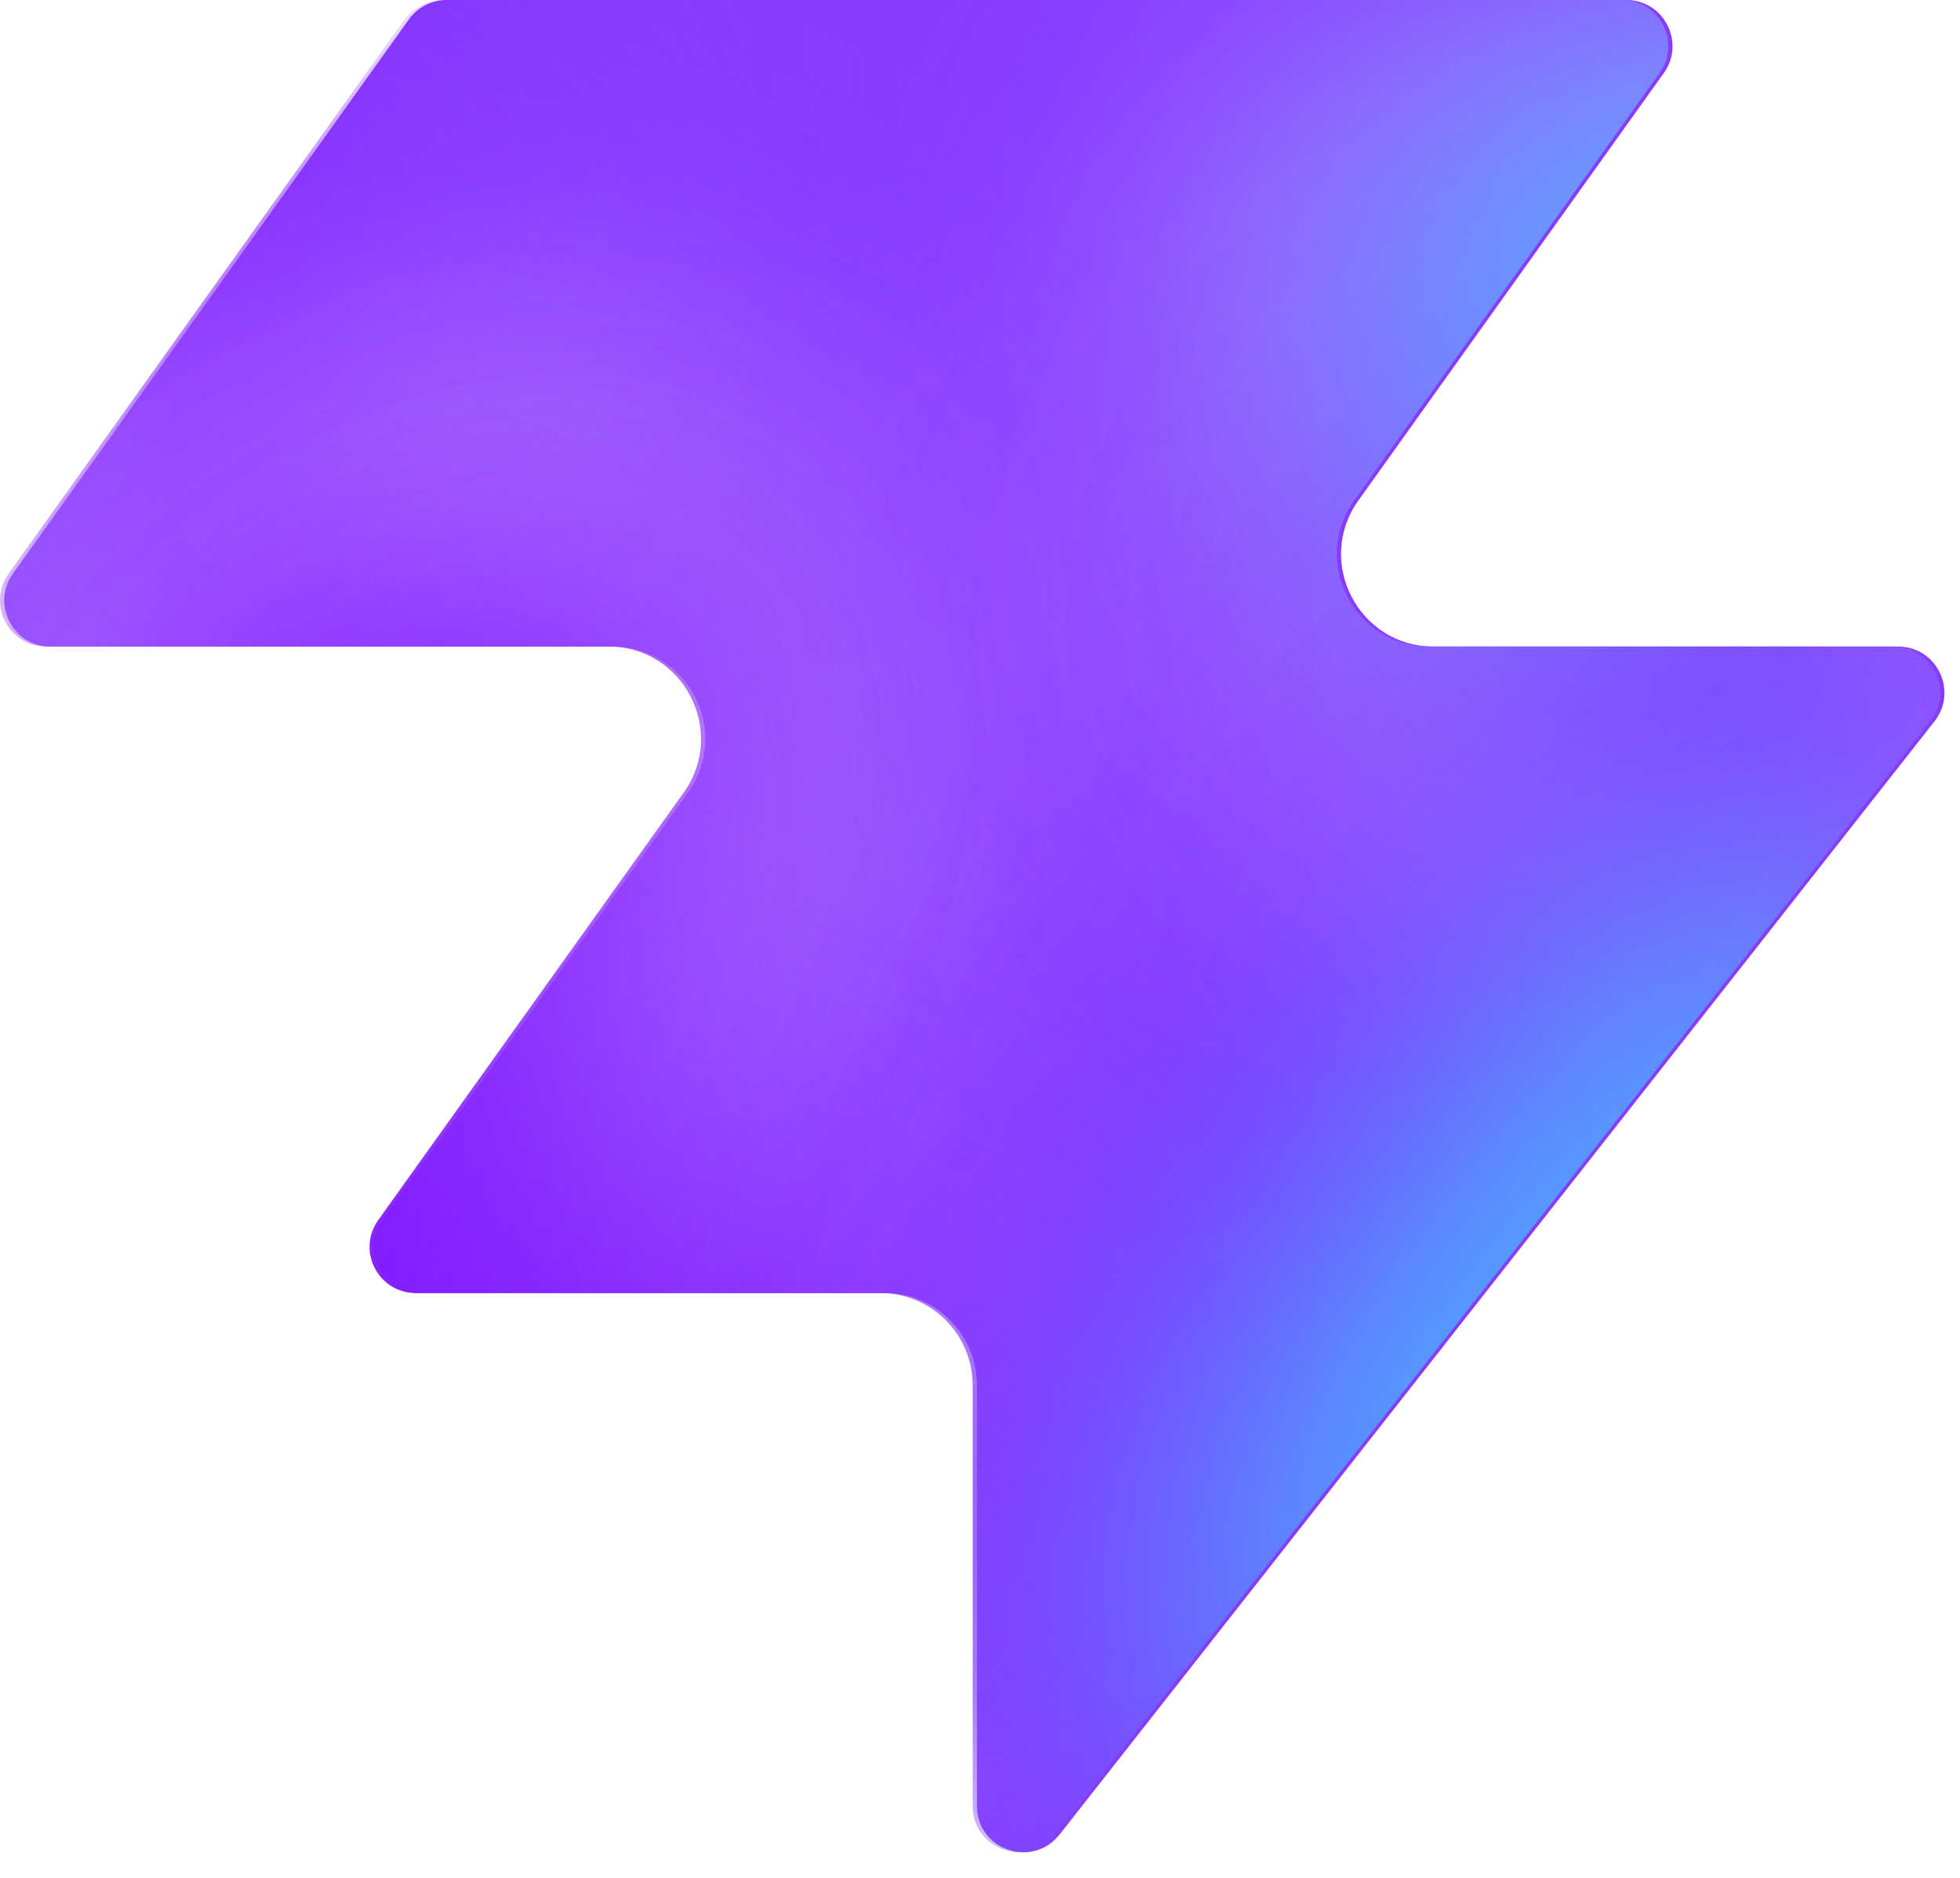
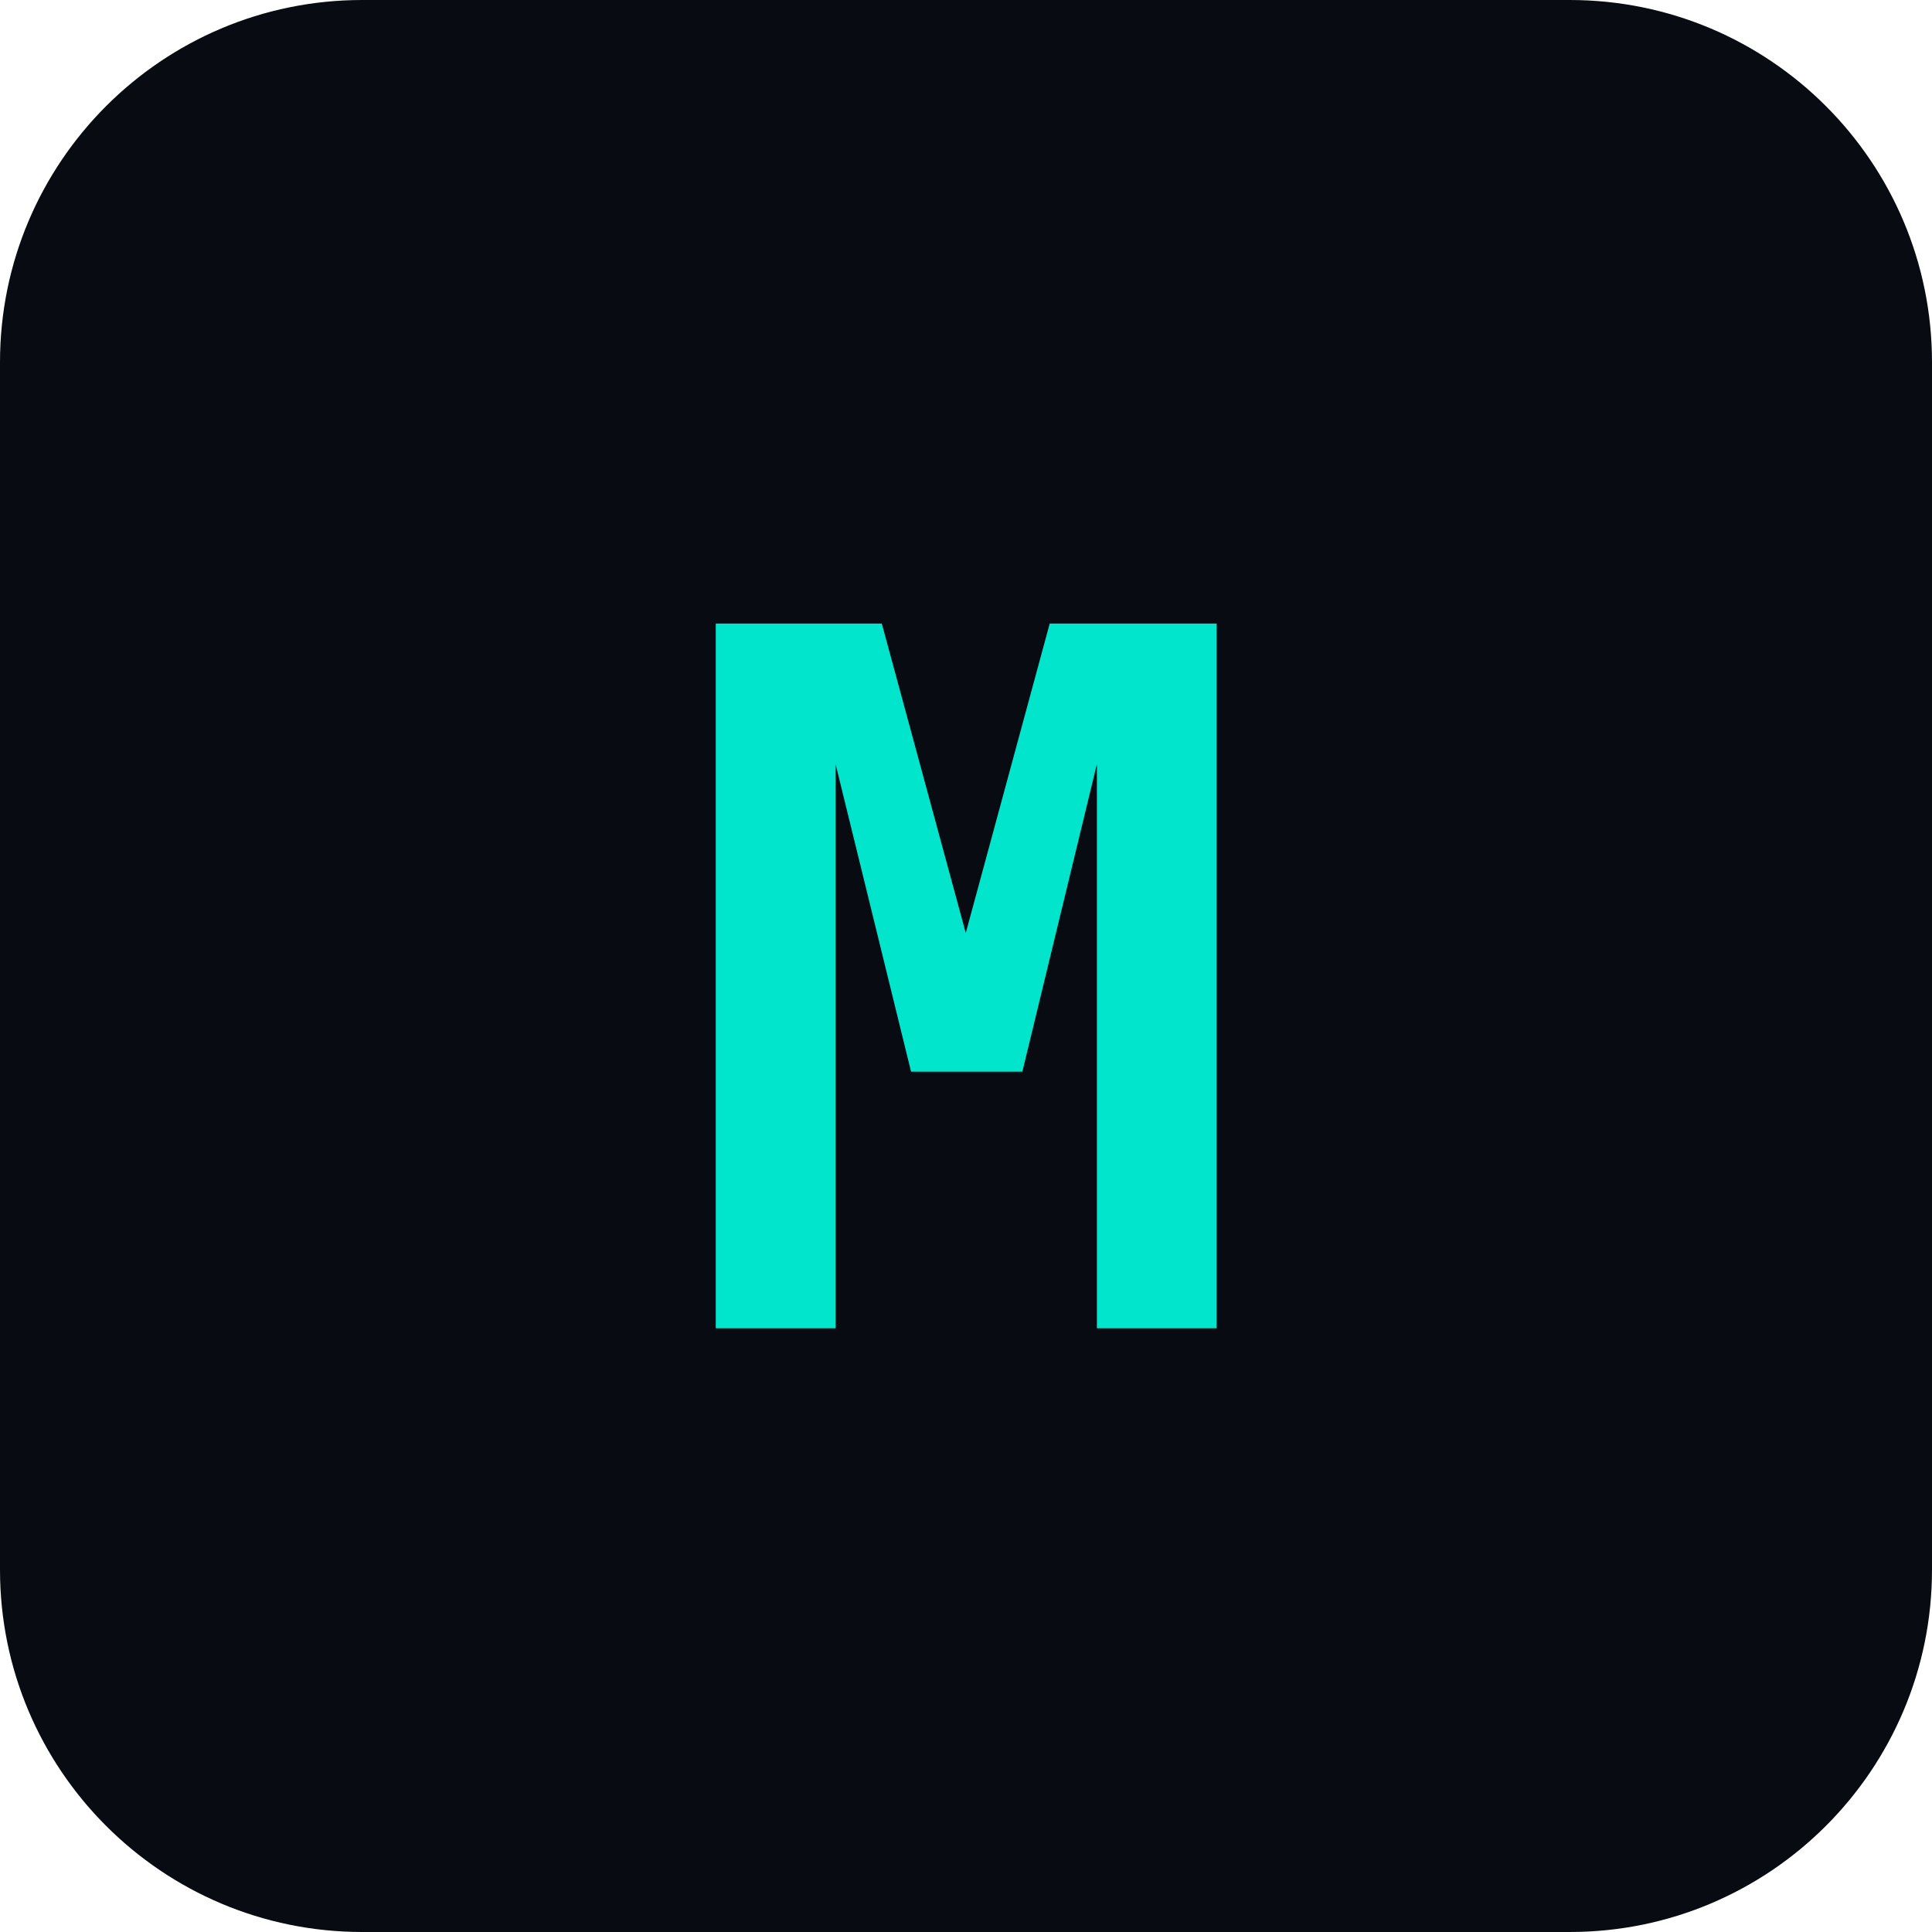
- <svg xmlns="http://www.w3.org/2000/svg" width="48" height="46" fill="none" viewBox="0 0 48 46">
-   <path fill="#863bff" d="M25.946 44.938c-.664.845-2.021.375-2.021-.698V33.937a2.26 2.26 0 0 0-2.262-2.262H10.287c-.92 0-1.456-1.04-.92-1.788l7.48-10.471c1.07-1.497 0-3.578-1.842-3.578H1.237c-.92 0-1.456-1.04-.92-1.788L10.013.474c.214-.297.556-.474.92-.474h28.894c.92 0 1.456 1.04.92 1.788l-7.48 10.471c-1.07 1.498 0 3.579 1.842 3.579h11.377c.943 0 1.473 1.088.89 1.83L25.947 44.94z" style="fill:#863bff;fill:color(display-p3 .525 .23 1);fill-opacity:1" />
-   <mask id="a" width="48" height="46" x="0" y="0" maskUnits="userSpaceOnUse" style="mask-type:alpha">
-     <path fill="#000" d="M25.842 44.938c-.664.844-2.021.375-2.021-.698V33.937a2.26 2.26 0 0 0-2.262-2.262H10.183c-.92 0-1.456-1.04-.92-1.788l7.48-10.471c1.07-1.498 0-3.579-1.842-3.579H1.133c-.92 0-1.456-1.04-.92-1.787L9.91.473c.214-.297.556-.474.92-.474h28.894c.92 0 1.456 1.04.92 1.788l-7.48 10.471c-1.07 1.498 0 3.578 1.842 3.578h11.377c.943 0 1.473 1.088.89 1.832L25.843 44.94z" style="fill:#000;fill-opacity:1" />
-   </mask>
-   <g mask="url(#a)">
-     <g filter="url(#b)">
-       <ellipse cx="5.508" cy="14.704" fill="#ede6ff" rx="5.508" ry="14.704" style="fill:#ede6ff;fill:color(display-p3 .927 .903 1);fill-opacity:1" transform="matrix(.00324 1 1 -.00324 -4.47 31.516)" />
-     </g>
-     <g filter="url(#c)">
-       <ellipse cx="10.399" cy="29.851" fill="#ede6ff" rx="10.399" ry="29.851" style="fill:#ede6ff;fill:color(display-p3 .927 .903 1);fill-opacity:1" transform="matrix(.00324 1 1 -.00324 -39.328 7.883)" />
-     </g>
-     <g filter="url(#d)">
-       <ellipse cx="5.508" cy="30.487" fill="#7e14ff" rx="5.508" ry="30.487" style="fill:#7e14ff;fill:color(display-p3 .492 .077 1);fill-opacity:1" transform="rotate(89.814 -25.913 -14.639)scale(1 -1)" />
-     </g>
-     <g filter="url(#e)">
-       <ellipse cx="5.508" cy="30.599" fill="#7e14ff" rx="5.508" ry="30.599" style="fill:#7e14ff;fill:color(display-p3 .492 .077 1);fill-opacity:1" transform="rotate(89.814 -32.644 -3.334)scale(1 -1)" />
-     </g>
-     <g filter="url(#f)">
-       <ellipse cx="5.508" cy="30.599" fill="#7e14ff" rx="5.508" ry="30.599" style="fill:#7e14ff;fill:color(display-p3 .492 .077 1);fill-opacity:1" transform="matrix(.00324 1 1 -.00324 -34.34 30.47)" />
-     </g>
-     <g filter="url(#g)">
-       <ellipse cx="14.072" cy="22.078" fill="#ede6ff" rx="14.072" ry="22.078" style="fill:#ede6ff;fill:color(display-p3 .927 .903 1);fill-opacity:1" transform="rotate(93.35 24.506 48.493)scale(-1 1)" />
-     </g>
-     <g filter="url(#h)">
-       <ellipse cx="3.47" cy="21.501" fill="#7e14ff" rx="3.47" ry="21.501" style="fill:#7e14ff;fill:color(display-p3 .492 .077 1);fill-opacity:1" transform="rotate(89.009 28.708 47.59)scale(-1 1)" />
-     </g>
-     <g filter="url(#i)">
-       <ellipse cx="3.47" cy="21.501" fill="#7e14ff" rx="3.47" ry="21.501" style="fill:#7e14ff;fill:color(display-p3 .492 .077 1);fill-opacity:1" transform="rotate(89.009 28.708 47.59)scale(-1 1)" />
-     </g>
-     <g filter="url(#j)">
-       <ellipse cx=".387" cy="8.972" fill="#7e14ff" rx="4.407" ry="29.108" style="fill:#7e14ff;fill:color(display-p3 .492 .077 1);fill-opacity:1" transform="rotate(39.51 .387 8.972)" />
-     </g>
-     <g filter="url(#k)">
-       <ellipse cx="47.523" cy="-6.092" fill="#7e14ff" rx="4.407" ry="29.108" style="fill:#7e14ff;fill:color(display-p3 .492 .077 1);fill-opacity:1" transform="rotate(37.892 47.523 -6.092)" />
-     </g>
-     <g filter="url(#l)">
-       <ellipse cx="41.412" cy="6.333" fill="#47bfff" rx="5.971" ry="9.665" style="fill:#47bfff;fill:color(display-p3 .28 .748 1);fill-opacity:1" transform="rotate(37.892 41.412 6.333)" />
-     </g>
-     <g filter="url(#m)">
-       <ellipse cx="-1.879" cy="38.332" fill="#7e14ff" rx="4.407" ry="29.108" style="fill:#7e14ff;fill:color(display-p3 .492 .077 1);fill-opacity:1" transform="rotate(37.892 -1.88 38.332)" />
-     </g>
-     <g filter="url(#n)">
-       <ellipse cx="-1.879" cy="38.332" fill="#7e14ff" rx="4.407" ry="29.108" style="fill:#7e14ff;fill:color(display-p3 .492 .077 1);fill-opacity:1" transform="rotate(37.892 -1.88 38.332)" />
-     </g>
-     <g filter="url(#o)">
-       <ellipse cx="35.651" cy="29.907" fill="#7e14ff" rx="4.407" ry="29.108" style="fill:#7e14ff;fill:color(display-p3 .492 .077 1);fill-opacity:1" transform="rotate(37.892 35.651 29.907)" />
-     </g>
-     <g filter="url(#p)">
-       <ellipse cx="38.418" cy="32.4" fill="#47bfff" rx="5.971" ry="15.297" style="fill:#47bfff;fill:color(display-p3 .28 .748 1);fill-opacity:1" transform="rotate(37.892 38.418 32.4)" />
-     </g>
-   </g>
-   <defs>
-     <filter id="b" width="60.045" height="41.654" x="-19.77" y="16.149" color-interpolation-filters="sRGB" filterUnits="userSpaceOnUse">
-       <feFlood flood-opacity="0" result="BackgroundImageFix" />
-       <feBlend in="SourceGraphic" in2="BackgroundImageFix" result="shape" />
-       <feGaussianBlur result="effect1_foregroundBlur_2002_17158" stdDeviation="7.659" />
-     </filter>
-     <filter id="c" width="90.34" height="51.437" x="-54.613" y="-7.533" color-interpolation-filters="sRGB" filterUnits="userSpaceOnUse">
-       <feFlood flood-opacity="0" result="BackgroundImageFix" />
-       <feBlend in="SourceGraphic" in2="BackgroundImageFix" result="shape" />
-       <feGaussianBlur result="effect1_foregroundBlur_2002_17158" stdDeviation="7.659" />
-     </filter>
-     <filter id="d" width="79.355" height="29.4" x="-49.64" y="2.03" color-interpolation-filters="sRGB" filterUnits="userSpaceOnUse">
-       <feFlood flood-opacity="0" result="BackgroundImageFix" />
-       <feBlend in="SourceGraphic" in2="BackgroundImageFix" result="shape" />
-       <feGaussianBlur result="effect1_foregroundBlur_2002_17158" stdDeviation="4.596" />
-     </filter>
-     <filter id="e" width="79.579" height="29.4" x="-45.045" y="20.029" color-interpolation-filters="sRGB" filterUnits="userSpaceOnUse">
-       <feFlood flood-opacity="0" result="BackgroundImageFix" />
-       <feBlend in="SourceGraphic" in2="BackgroundImageFix" result="shape" />
-       <feGaussianBlur result="effect1_foregroundBlur_2002_17158" stdDeviation="4.596" />
-     </filter>
-     <filter id="f" width="79.579" height="29.4" x="-43.513" y="21.178" color-interpolation-filters="sRGB" filterUnits="userSpaceOnUse">
-       <feFlood flood-opacity="0" result="BackgroundImageFix" />
-       <feBlend in="SourceGraphic" in2="BackgroundImageFix" result="shape" />
-       <feGaussianBlur result="effect1_foregroundBlur_2002_17158" stdDeviation="4.596" />
-     </filter>
-     <filter id="g" width="74.749" height="58.852" x="15.756" y="-17.901" color-interpolation-filters="sRGB" filterUnits="userSpaceOnUse">
-       <feFlood flood-opacity="0" result="BackgroundImageFix" />
-       <feBlend in="SourceGraphic" in2="BackgroundImageFix" result="shape" />
-       <feGaussianBlur result="effect1_foregroundBlur_2002_17158" stdDeviation="7.659" />
-     </filter>
-     <filter id="h" width="61.377" height="25.362" x="23.548" y="2.284" color-interpolation-filters="sRGB" filterUnits="userSpaceOnUse">
-       <feFlood flood-opacity="0" result="BackgroundImageFix" />
-       <feBlend in="SourceGraphic" in2="BackgroundImageFix" result="shape" />
-       <feGaussianBlur result="effect1_foregroundBlur_2002_17158" stdDeviation="4.596" />
-     </filter>
-     <filter id="i" width="61.377" height="25.362" x="23.548" y="2.284" color-interpolation-filters="sRGB" filterUnits="userSpaceOnUse">
-       <feFlood flood-opacity="0" result="BackgroundImageFix" />
-       <feBlend in="SourceGraphic" in2="BackgroundImageFix" result="shape" />
-       <feGaussianBlur result="effect1_foregroundBlur_2002_17158" stdDeviation="4.596" />
-     </filter>
-     <filter id="j" width="56.045" height="63.649" x="-27.636" y="-22.853" color-interpolation-filters="sRGB" filterUnits="userSpaceOnUse">
-       <feFlood flood-opacity="0" result="BackgroundImageFix" />
-       <feBlend in="SourceGraphic" in2="BackgroundImageFix" result="shape" />
-       <feGaussianBlur result="effect1_foregroundBlur_2002_17158" stdDeviation="4.596" />
-     </filter>
-     <filter id="k" width="54.814" height="64.646" x="20.116" y="-38.415" color-interpolation-filters="sRGB" filterUnits="userSpaceOnUse">
-       <feFlood flood-opacity="0" result="BackgroundImageFix" />
-       <feBlend in="SourceGraphic" in2="BackgroundImageFix" result="shape" />
-       <feGaussianBlur result="effect1_foregroundBlur_2002_17158" stdDeviation="4.596" />
-     </filter>
-     <filter id="l" width="33.541" height="35.313" x="24.641" y="-11.323" color-interpolation-filters="sRGB" filterUnits="userSpaceOnUse">
-       <feFlood flood-opacity="0" result="BackgroundImageFix" />
-       <feBlend in="SourceGraphic" in2="BackgroundImageFix" result="shape" />
-       <feGaussianBlur result="effect1_foregroundBlur_2002_17158" stdDeviation="4.596" />
-     </filter>
-     <filter id="m" width="54.814" height="64.646" x="-29.286" y="6.009" color-interpolation-filters="sRGB" filterUnits="userSpaceOnUse">
-       <feFlood flood-opacity="0" result="BackgroundImageFix" />
-       <feBlend in="SourceGraphic" in2="BackgroundImageFix" result="shape" />
-       <feGaussianBlur result="effect1_foregroundBlur_2002_17158" stdDeviation="4.596" />
-     </filter>
-     <filter id="n" width="54.814" height="64.646" x="-29.286" y="6.009" color-interpolation-filters="sRGB" filterUnits="userSpaceOnUse">
-       <feFlood flood-opacity="0" result="BackgroundImageFix" />
-       <feBlend in="SourceGraphic" in2="BackgroundImageFix" result="shape" />
-       <feGaussianBlur result="effect1_foregroundBlur_2002_17158" stdDeviation="4.596" />
-     </filter>
-     <filter id="o" width="54.814" height="64.646" x="8.244" y="-2.416" color-interpolation-filters="sRGB" filterUnits="userSpaceOnUse">
-       <feFlood flood-opacity="0" result="BackgroundImageFix" />
-       <feBlend in="SourceGraphic" in2="BackgroundImageFix" result="shape" />
-       <feGaussianBlur result="effect1_foregroundBlur_2002_17158" stdDeviation="4.596" />
-     </filter>
-     <filter id="p" width="39.409" height="43.623" x="18.713" y="10.588" color-interpolation-filters="sRGB" filterUnits="userSpaceOnUse">
-       <feFlood flood-opacity="0" result="BackgroundImageFix" />
-       <feBlend in="SourceGraphic" in2="BackgroundImageFix" result="shape" />
-       <feGaussianBlur result="effect1_foregroundBlur_2002_17158" stdDeviation="4.596" />
-     </filter>
-   </defs>
+ <svg xmlns="http://www.w3.org/2000/svg" viewBox="0 0 32 32">
+   <rect width="32" height="32" rx="6" fill="#080c12" />
+   <text x="16" y="22" font-family="monospace" font-size="16" font-weight="bold" fill="#00e5cc" text-anchor="middle">M</text>
</svg>
